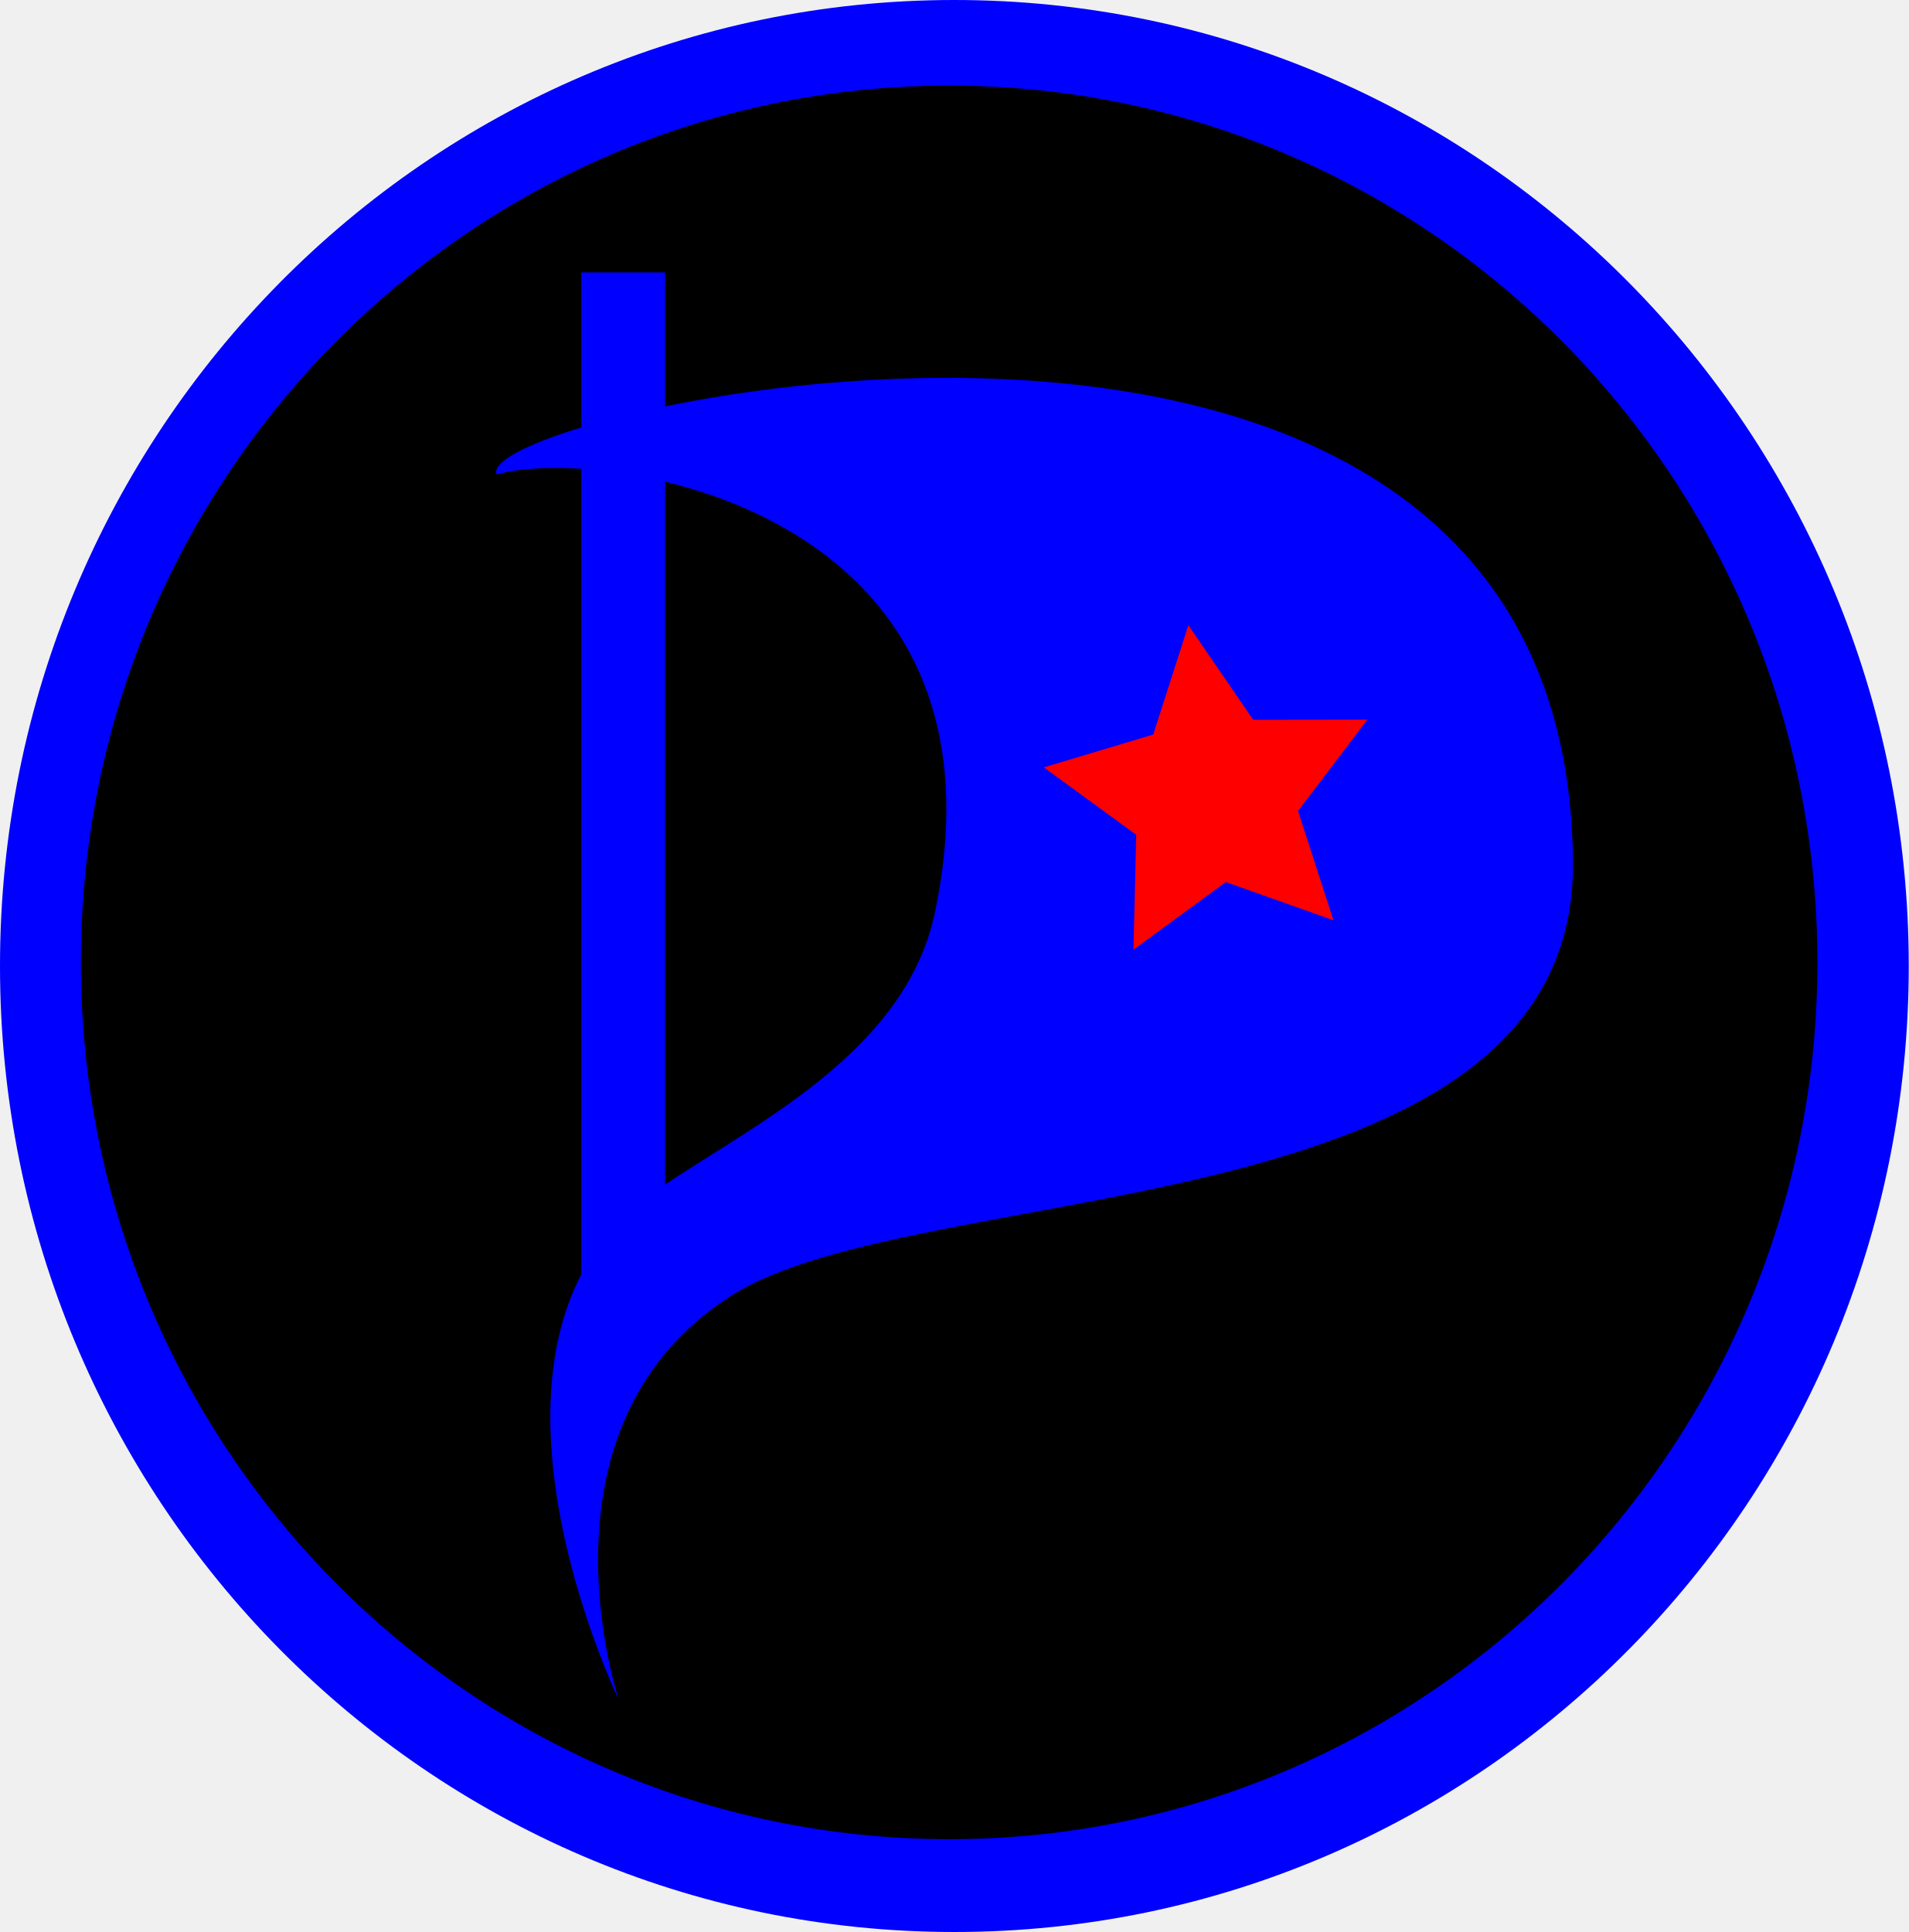
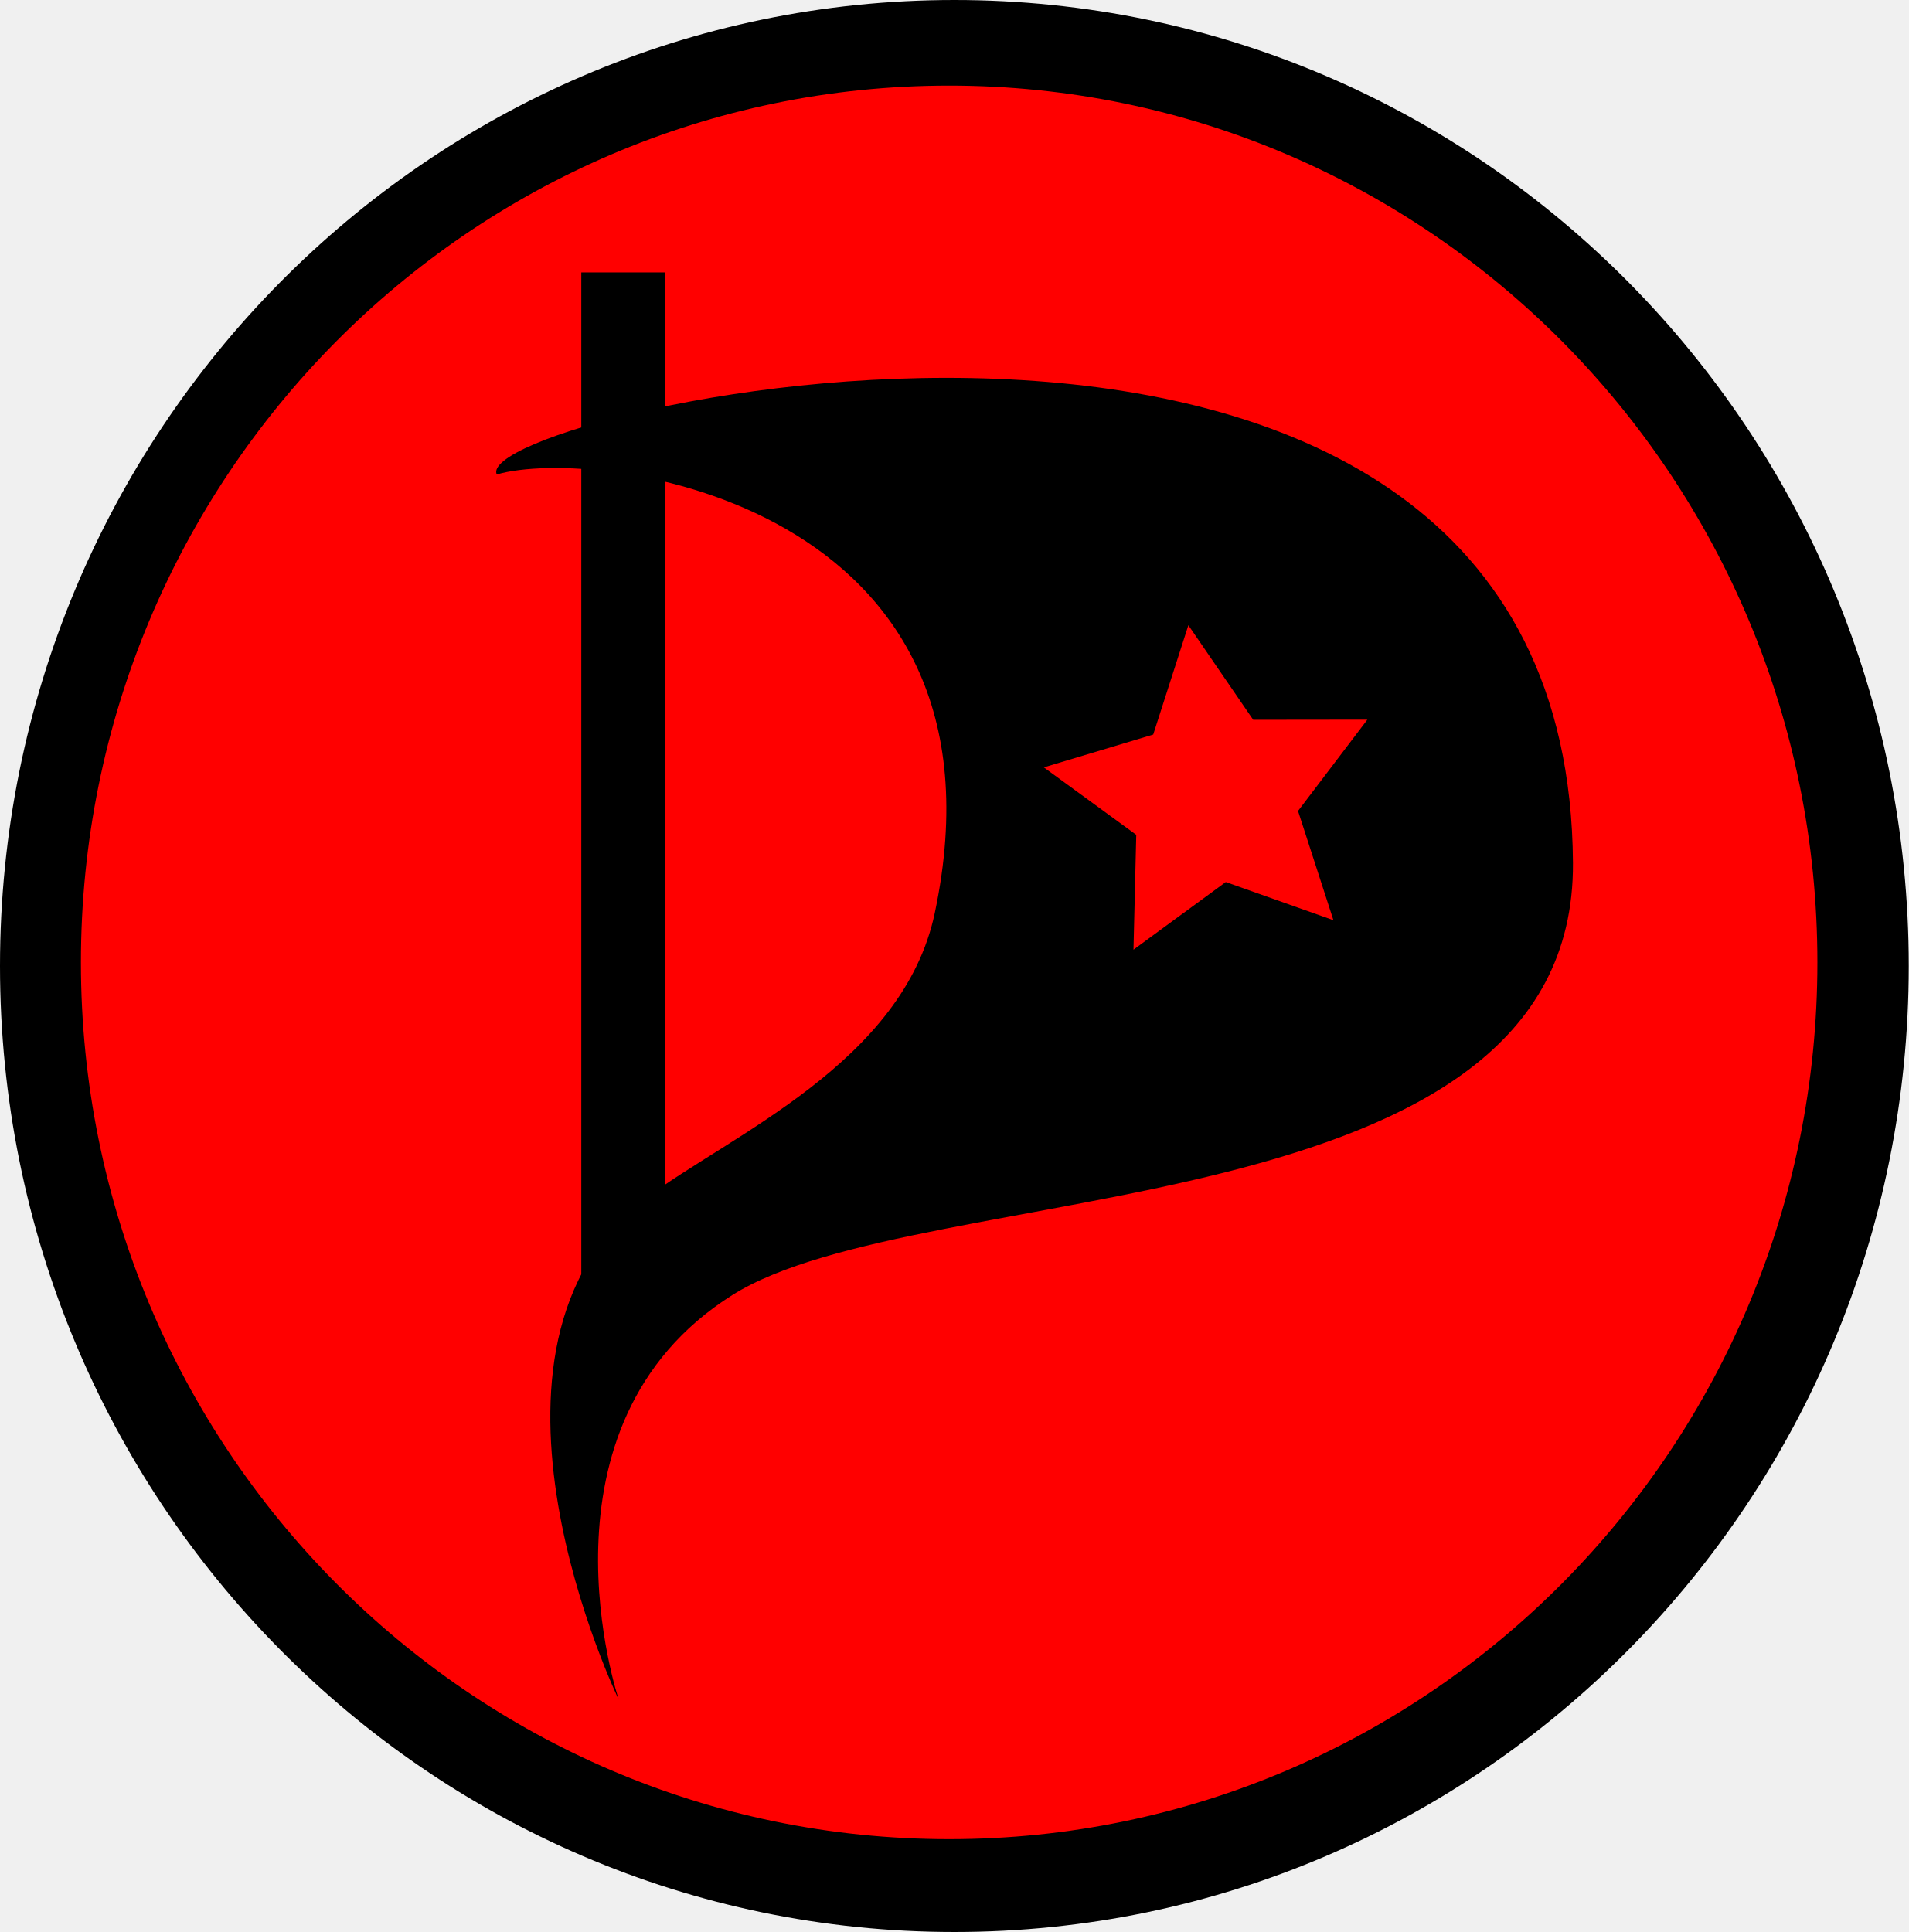
<svg xmlns="http://www.w3.org/2000/svg" xmlns:xlink="http://www.w3.org/1999/xlink" version="1.2" width="491.21" height="497.243" viewBox="-0.327 -0.089 460.51 466.166" id="svg2834" xml:space="preserve">
  <defs id="defs2836">
    <pattern patternTransform="translate(-1.1035156e-6,-1.5722656e-6)" id="pattern4541" xlink:href="#pattern4486" />
    <pattern id="pattern4486" patternTransform="translate(358.7406,211.6894)" height="202.443" width="971.806" patternUnits="userSpaceOnUse">
      <path style="fill:#ffffff;stroke:#000000;stroke-width:20;stroke-linecap:butt;stroke-linejoin:miter;stroke-miterlimit:4;stroke-opacity:1;stroke-dasharray:none" d="m 10,192.443 951.806,-1.387 V 11.387 L 93.887,10 C 94.989,44.003 88.236,78.237 74.302,109.274 59.816,141.542 37.582,170.3 10,192.443 Z" id="path2867" />
      <path style="fill:#ff0000;fill-opacity:1" d="m 45.329,173.001 c 31.325,-34.117 54.545,-87.862 57.787,-133.754 0.458,-6.485 1.118,-13.196 1.467,-14.913 l 0.634,-3.121 397.891,0 c 218.84,0 409.228,0.411 423.084,0.913 l 25.193,0.913 0,78.854 0,78.854 -264.618,5.6e-4 c -145.54,3e-4 -351.384,0.416 -457.433,0.925 l -192.815,0.924 8.81,-9.595 z m 183.3,-30.204 0,-21.303 17.687,-0.788 c 28.431,-1.267 40.338,-6.762 48.043,-22.173 3.41,-6.822 3.997,-9.634 3.997,-19.147 0,-14.68 -4.715,-24.715 -14.79,-31.48 -12.022,-8.072 -18.472,-9.159 -54.937,-9.261 l -32.6,-0.091 -0.361,62.773 -0.361,62.773 16.661,0 16.661,0 0,-21.303 z m 124.52,-41.47 -0.361,-62.773 -15.953,0 -15.953,0 -0.361,62.773 -0.361,62.773 16.675,0 16.675,0 -0.361,-62.773 z m 63.833,38.843 0.38,-23.236 7.391,0 c 12.208,0 15.166,2.94 26.893,26.73 l 10.075,20.437 17.324,0 c 9.528,0 17.324,-0.276 17.324,-0.612 0,-0.337 -4.686,-10.187 -10.413,-21.89 -10.733,-21.932 -16.283,-30.159 -23.171,-34.348 l -3.979,-2.42 4.181,-1.732 c 2.299,-0.952 6.605,-4.361 9.567,-7.576 9.767,-10.596 11.108,-28.711 3.062,-41.397 C 467.601,41.489 452.62,37.969 406.543,37.895 l -22.543,-0.036 0,63.164 0,63.164 16.3,-0.391 16.3,-0.391 0.38,-23.236 z m 119.619,12.138 3.7,-11.098 24.714,0 24.714,0 1.87,5.549 c 1.028,3.052 2.86,8.202 4.069,11.445 l 2.199,5.896 16.681,0 c 15.327,0 16.603,-0.197 15.722,-2.428 -0.527,-1.335 -10.275,-27.585 -21.661,-58.333 C 597.222,72.59 586.998,45.261 585.889,42.607 l -2.017,-4.826 -19.115,0.386 -19.115,0.386 -22.462,60.345 c -12.354,33.19 -22.504,61.458 -22.557,62.817 -0.087,2.256 1.315,2.438 16.09,2.081 l 16.185,-0.391 3.7,-11.098 0,0 z m 155.369,-38.149 0,-49.941 20.861,0 20.861,0 -0.399,-12.832 -0.399,-12.832 -57.224,-0.362 -57.224,-0.362 0,13.194 0,13.194 20.115,0 20.115,0 0,49.941 0,49.941 16.647,0 16.647,0 0,-49.941 z m 65.652,37.802 4.09,-11.445 24.495,0 24.495,0 3.84,11.792 3.84,11.792 16.709,0 c 12.773,0 16.564,-0.409 16.09,-1.734 -10.287,-28.814 -44.949,-121.535 -45.91,-122.809 -0.995,-1.319 -6.12,-1.674 -20.066,-1.387 l -18.729,0.385 -22.655,61.039 c -12.46,33.571 -22.67,61.839 -22.687,62.817 -0.024,1.368 3.707,1.688 16.184,1.387 l 16.215,-0.391 4.09,-11.445 0,0 z" id="path2849" />
    </pattern>
    <pattern id="pattern4492" patternTransform="translate(484.7131,52.55978)" height="126.533" width="803.158" patternUnits="userSpaceOnUse">
      <path style="fill:#000080;fill-opacity:1" d="M 0,62.963 0,1.073 33.641,1.696 c 30.953,0.573 34.297,0.877 41.852,3.813 16.899,6.565 25.129,18.694 25.029,36.884 -0.099,17.95 -9.523,30.917 -26.293,36.178 -4.077,1.279 -14.542,2.481 -25.328,2.909 l -18.381,0.73 0,21.321 0,21.321 -15.26,0 -15.26,0 0,-61.89 z m 61.982,-6.905 c 2.152,-1.595 4.83,-5.497 5.951,-8.67 1.793,-5.075 1.793,-6.465 0,-11.54 -3.275,-9.272 -7.409,-11.382 -23.579,-12.031 l -13.834,-0.556 0,18.326 0,18.326 13.775,-0.477 c 11.32,-0.392 14.472,-0.994 17.687,-3.377 z" id="path2834" />
      <path style="fill:#000080;fill-opacity:1" d="m 97.339,116.921 c 1.651,-4.412 11.901,-32.056 22.779,-61.431 l 19.778,-53.409 18.515,-0.384 18.515,-0.384 22.516,60.8 c 12.384,33.44 22.516,61.236 22.516,61.77 0,0.533 -6.759,0.97 -15.02,0.97 l -15.02,0 -3.874,-11.128 -3.874,-11.128 -25.673,0.377 -25.673,0.377 -3.812,10.404 -3.812,10.404 -15.433,0.392 -15.433,0.392 3.001,-8.022 z m 78.841,-37.075 c 0,-1.239 -16.587,-48.342 -17.261,-49.015 -0.383,-0.383 -1.39,1.108 -2.238,3.312 -3.116,8.096 -15.182,43.952 -15.182,45.116 0,0.661 7.803,1.202 17.341,1.202 9.537,0 17.341,-0.277 17.341,-0.615 z" id="path2836" />
      <path style="fill:#000080;fill-opacity:1" d="m 239.994,62.959 0,-61.894 32.254,0.738 c 35.825,0.819 42.863,1.971 51.383,8.407 8.174,6.174 11.295,13.154 11.255,25.166 -0.05,14.756 -6.653,25.023 -19.149,29.774 l -4.012,1.526 6.099,3.87 c 7.489,4.751 10.834,9.723 23.35,34.707 l 9.819,19.601 -16.309,-0.014 -16.309,-0.014 -10.404,-20.354 C 295.541,80.158 293.667,78.38 280.47,78.38 l -9.263,0 -0.38,23.236 -0.38,23.236 -15.226,0 -15.226,0 0,-61.894 z m 56.877,-8.511 c 6.392,-3.193 9.239,-11.213 6.971,-19.636 -2.268,-8.422 -6.323,-10.477 -20.743,-10.509 l -11.893,-0.026 -0.398,14.472 c -0.219,7.96 -0.083,15.295 0.303,16.3 1.096,2.855 19.71,2.42 25.759,-0.602 z" id="path2838" />
      <path style="fill:#000080;fill-opacity:1" d="m 389.817,74.911 0,-49.941 -20.115,0 -20.115,0 0,-11.792 0,-11.792 56.184,0 56.184,0 0,11.792 0,11.792 -20.809,0 -20.809,0 0,49.941 0,49.941 -15.26,0 -15.26,0 0,-49.941 z" id="path2841" />
      <path style="fill:#000080;fill-opacity:1" d="m 479.988,63.12 0,-61.733 15.26,0 15.26,0 0,61.733 0,61.733 -15.26,0 -15.26,0 0,-61.733 z" id="path2843" />
      <path style="fill:#000080;fill-opacity:1" d="m 542.414,62.901 0,-61.952 30.173,0.901 c 42.598,1.273 55.538,4.715 69.242,18.418 19.369,19.369 21.773,58.141 4.971,80.191 -14.232,18.677 -33.686,24.393 -83.03,24.393 l -21.355,0 0,-61.952 z m 60.187,36.405 c 15.618,-4.7 23.687,-17.057 23.629,-36.185 -0.077,-25.473 -13.953,-38.149 -41.757,-38.149 l -10.153,0 0,38.149 0,38.149 10.877,0 c 5.983,0 13.814,-0.884 17.403,-1.964 z" id="path2845" />
      <path style="fill:#000080;fill-opacity:1" d="m 730.386,126.044 c -30.83,-2.827 -50.721,-23.853 -52.991,-56.014 C 674.376,27.253 698.778,0 740.097,0 c 32.4,0 55.023,16.812 61.078,45.39 6.218,29.344 -2.462,56.845 -22.235,70.451 -12.659,8.711 -28.506,12.041 -48.554,10.202 l 0,0 z m 24.106,-24.48 c 10.51,-5.372 16.817,-19.963 16.817,-38.904 0,-25.902 -11.233,-40.464 -31.213,-40.464 -21.615,0 -32.56,16.347 -30.867,46.1 1.412,24.807 13.709,38.194 33.471,36.438 3.721,-0.331 9.027,-1.757 11.792,-3.17 l 0,0 z" id="path2847" />
    </pattern>
    <pattern id="pattern4529" patternTransform="translate(0.9586149,-4.439461)" height="466.166" width="460.51" patternUnits="userSpaceOnUse">
      <path style="fill:#000000;fill-opacity:1;stroke:#000000;stroke-width:0;stroke-linejoin:miter;stroke-miterlimit:4;stroke-opacity:1;stroke-dasharray:none;stroke-dashoffset:0;display:inline" id="path3682" d="m 461.953,229.942 a 230.977,231.67 0 1 1 -461.953,0 230.977,231.67 0 1 1 461.953,0 z" transform="matrix(0.9968746,0,0,1.006097,0,1.738487)" />
      <path style="fill:#ffffff;stroke-width:19.016;stroke-linejoin:miter;stroke-miterlimit:4;stroke-dasharray:none;stroke-dashoffset:0;display:inline" id="path4511" d="m 534.09,417.914 a 95.72,90.865 0 1 1 -191.44,0 95.72,90.865 0 1 1 191.44,0 z" transform="matrix(2.188406,0,0,2.328244,-730.3345,-740.7949)" />
      <path d="m 119.846,114.482 c 24.267,-7.07 126.586,6.86 105.678,105.837 -7.609,36.019 -49.357,53.566 -69.592,68.72 -47.901,35.873 -6.648,121.071 -6.648,121.071 0,0 -22.318,-66.267 27.382,-97.619 45.727,-28.846 203.373,-15.293 202.831,-104.266 -1.039,-170.465 -266.661,-108.97 -259.651,-93.743 z" id="path2840" />
      <rect x="140.246" y="65.729" width="20.208" height="250.63" id="rect2842" />
      <path style="fill:#ffffff;fill-opacity:1;stroke:none" id="path3680" d="m 320,203 -48.083,-16.929 -41.205,30.013 1.242,-50.961 -41.277,-29.914 48.851,-14.567 15.694,-48.5 28.95,41.958 50.976,-0.061 -30.959,40.499 L 320,203 z" transform="matrix(0.540316,0,0,0.543946,148.8074,111.6142)" />
    </pattern>
    <pattern id="pattern4538" patternTransform="translate(358.7406,211.6894)" height="202.443" width="971.806" patternUnits="userSpaceOnUse">
      <rect style="fill:url(#pattern4541);stroke:none" width="971.806" height="202.443" x="0" y="0" id="rect4490" />
      <path style="fill:#ff0000;fill-opacity:1" d="m 228.629,79.477 0,-16.647 11.143,0 c 6.492,0 13.112,0.823 15.861,1.972 11.944,4.99 11.944,24.36 0,29.351 -2.749,1.149 -9.37,1.972 -15.861,1.972 l -11.143,0 0,-16.647 z" id="path2851" />
      <path style="fill:#ff0000;fill-opacity:1" d="m 417.295,78.09 0,-15.26 8.81,0 c 4.846,0 10.795,0.692 13.221,1.538 10.56,3.681 11.465,21.775 1.351,27.005 -2.248,1.162 -7.851,1.977 -13.602,1.977 l -9.78,0 0,-15.26 z" id="path2853" />
      <path style="fill:#ff0000;fill-opacity:1" d="m 549.099,116.586 c 0.009,-0.191 3.614,-10.756 8.012,-23.478 l 7.997,-23.131 7.481,21.744 c 4.115,11.959 7.755,22.524 8.089,23.478 0.464,1.323 -3.213,1.734 -15.494,1.734 -8.856,0 -16.095,-0.156 -16.086,-0.347 z" id="path2855" />
      <path style="fill:#ff0000;fill-opacity:1" d="m 777.631,94.063 c 4.334,-12.578 8.28,-22.41 8.768,-21.849 0.813,0.933 15.163,42.667 15.163,44.097 0,0.342 -7.158,0.621 -15.906,0.621 l -15.906,0 7.88,-22.869 z" id="path2857" />
    </pattern>
  </defs>
  <g transform="translate(-1.285636,4.350461)" id="layer1" style="display:inline">
    <g id="g2863" />
    <flowRoot transform="translate(-0.327,-0.089)" id="flowRoot3643" xml:space="preserve" style="font-style:normal;font-weight:normal;line-height:0.01%;font-family:'Bitstream Vera Sans';fill:#000000;fill-opacity:1;stroke:none">
      <flowRegion id="flowRegion3645">
        <rect width="873.966" height="105.431" x="507.733" y="257.687" id="rect3647" style="font-size:18px" />
      </flowRegion>
      <flowPara id="flowPara3649" style="font-size:18px;line-height:1.25"> </flowPara>
    </flowRoot>
  </g>
  <g transform="translate(-1.285636,4.350461)" id="g2838" />
  <rect style="fill:none;stroke:none" id="rect4536" y="-0.089" x="-0.327" height="466.166" width="460.51" />
-   <ellipse transform="matrix(0.9968746,0,0,1.006097,-0.3270211,1.649487)" id="path2939" style="display:inline;fill:#0000ff;fill-opacity:1;stroke:#000000;stroke-width:0;stroke-linejoin:miter;stroke-miterlimit:4;stroke-dasharray:none;stroke-dashoffset:0;stroke-opacity:1" cx="230.977" cy="229.942" rx="230.977" ry="231.67" />
-   <ellipse transform="matrix(2.188406,0,0,2.328244,-730.6615,-740.8839)" id="path2941" style="display:inline;fill:#000000;stroke-width:19.016;stroke-linejoin:miter;stroke-miterlimit:4;stroke-dasharray:none;stroke-dashoffset:0" cx="438.37" cy="417.914" rx="95.72" ry="90.865" />
-   <path id="path2943" d="m 119.519,114.393 c 24.267,-7.07 126.586,6.86 105.678,105.837 -7.609,36.019 -49.357,53.566 -69.592,68.72 -47.901,35.873 -6.648,121.071 -6.648,121.071 0,0 -22.318,-66.267 27.382,-97.619 45.727,-28.846 203.373,-15.293 202.831,-104.266 -1.039,-170.465 -266.661,-108.97 -259.651,-93.743 z" style="fill:#0000ff" />
-   <rect id="rect2945" height="250.63" width="20.208" y="65.64" x="139.919" style="fill:#0000ff" />
+   <ellipse transform="matrix(0.9968746,0,0,1.006097,-0.3270211,1.649487)" id="path2939" style="display:inline;fill:#000000;fill-opacity:1;stroke:#000000;stroke-width:0;stroke-linejoin:miter;stroke-miterlimit:4;stroke-dasharray:none;stroke-dashoffset:0;stroke-opacity:1" cx="230.977" cy="229.942" rx="230.977" ry="231.67" />
+   <ellipse transform="matrix(2.188406,0,0,2.328244,-730.6615,-740.8839)" id="path2941" style="display:inline;fill:#ff0000;stroke-width:19.016;stroke-linejoin:miter;stroke-miterlimit:4;stroke-dasharray:none;stroke-dashoffset:0" cx="438.37" cy="417.914" rx="95.72" ry="90.865" />
+   <path id="path2943" d="m 119.519,114.393 c 24.267,-7.07 126.586,6.86 105.678,105.837 -7.609,36.019 -49.357,53.566 -69.592,68.72 -47.901,35.873 -6.648,121.071 -6.648,121.071 0,0 -22.318,-66.267 27.382,-97.619 45.727,-28.846 203.373,-15.293 202.831,-104.266 -1.039,-170.465 -266.661,-108.97 -259.651,-93.743 z" style="fill:#000000" />
+   <rect id="rect2945" height="250.63" width="20.208" y="65.64" x="139.919" style="fill:#000000" />
  <path transform="matrix(0.540316,0,0,0.543946,148.4804,111.5252)" d="m 320,203 -48.083,-16.929 -41.205,30.013 1.242,-50.961 -41.277,-29.914 48.851,-14.567 15.694,-48.5 28.95,41.958 50.976,-0.061 -30.959,40.499 z" id="path2947" style="fill:#ff0000;fill-opacity:1;stroke:none" />
</svg>
